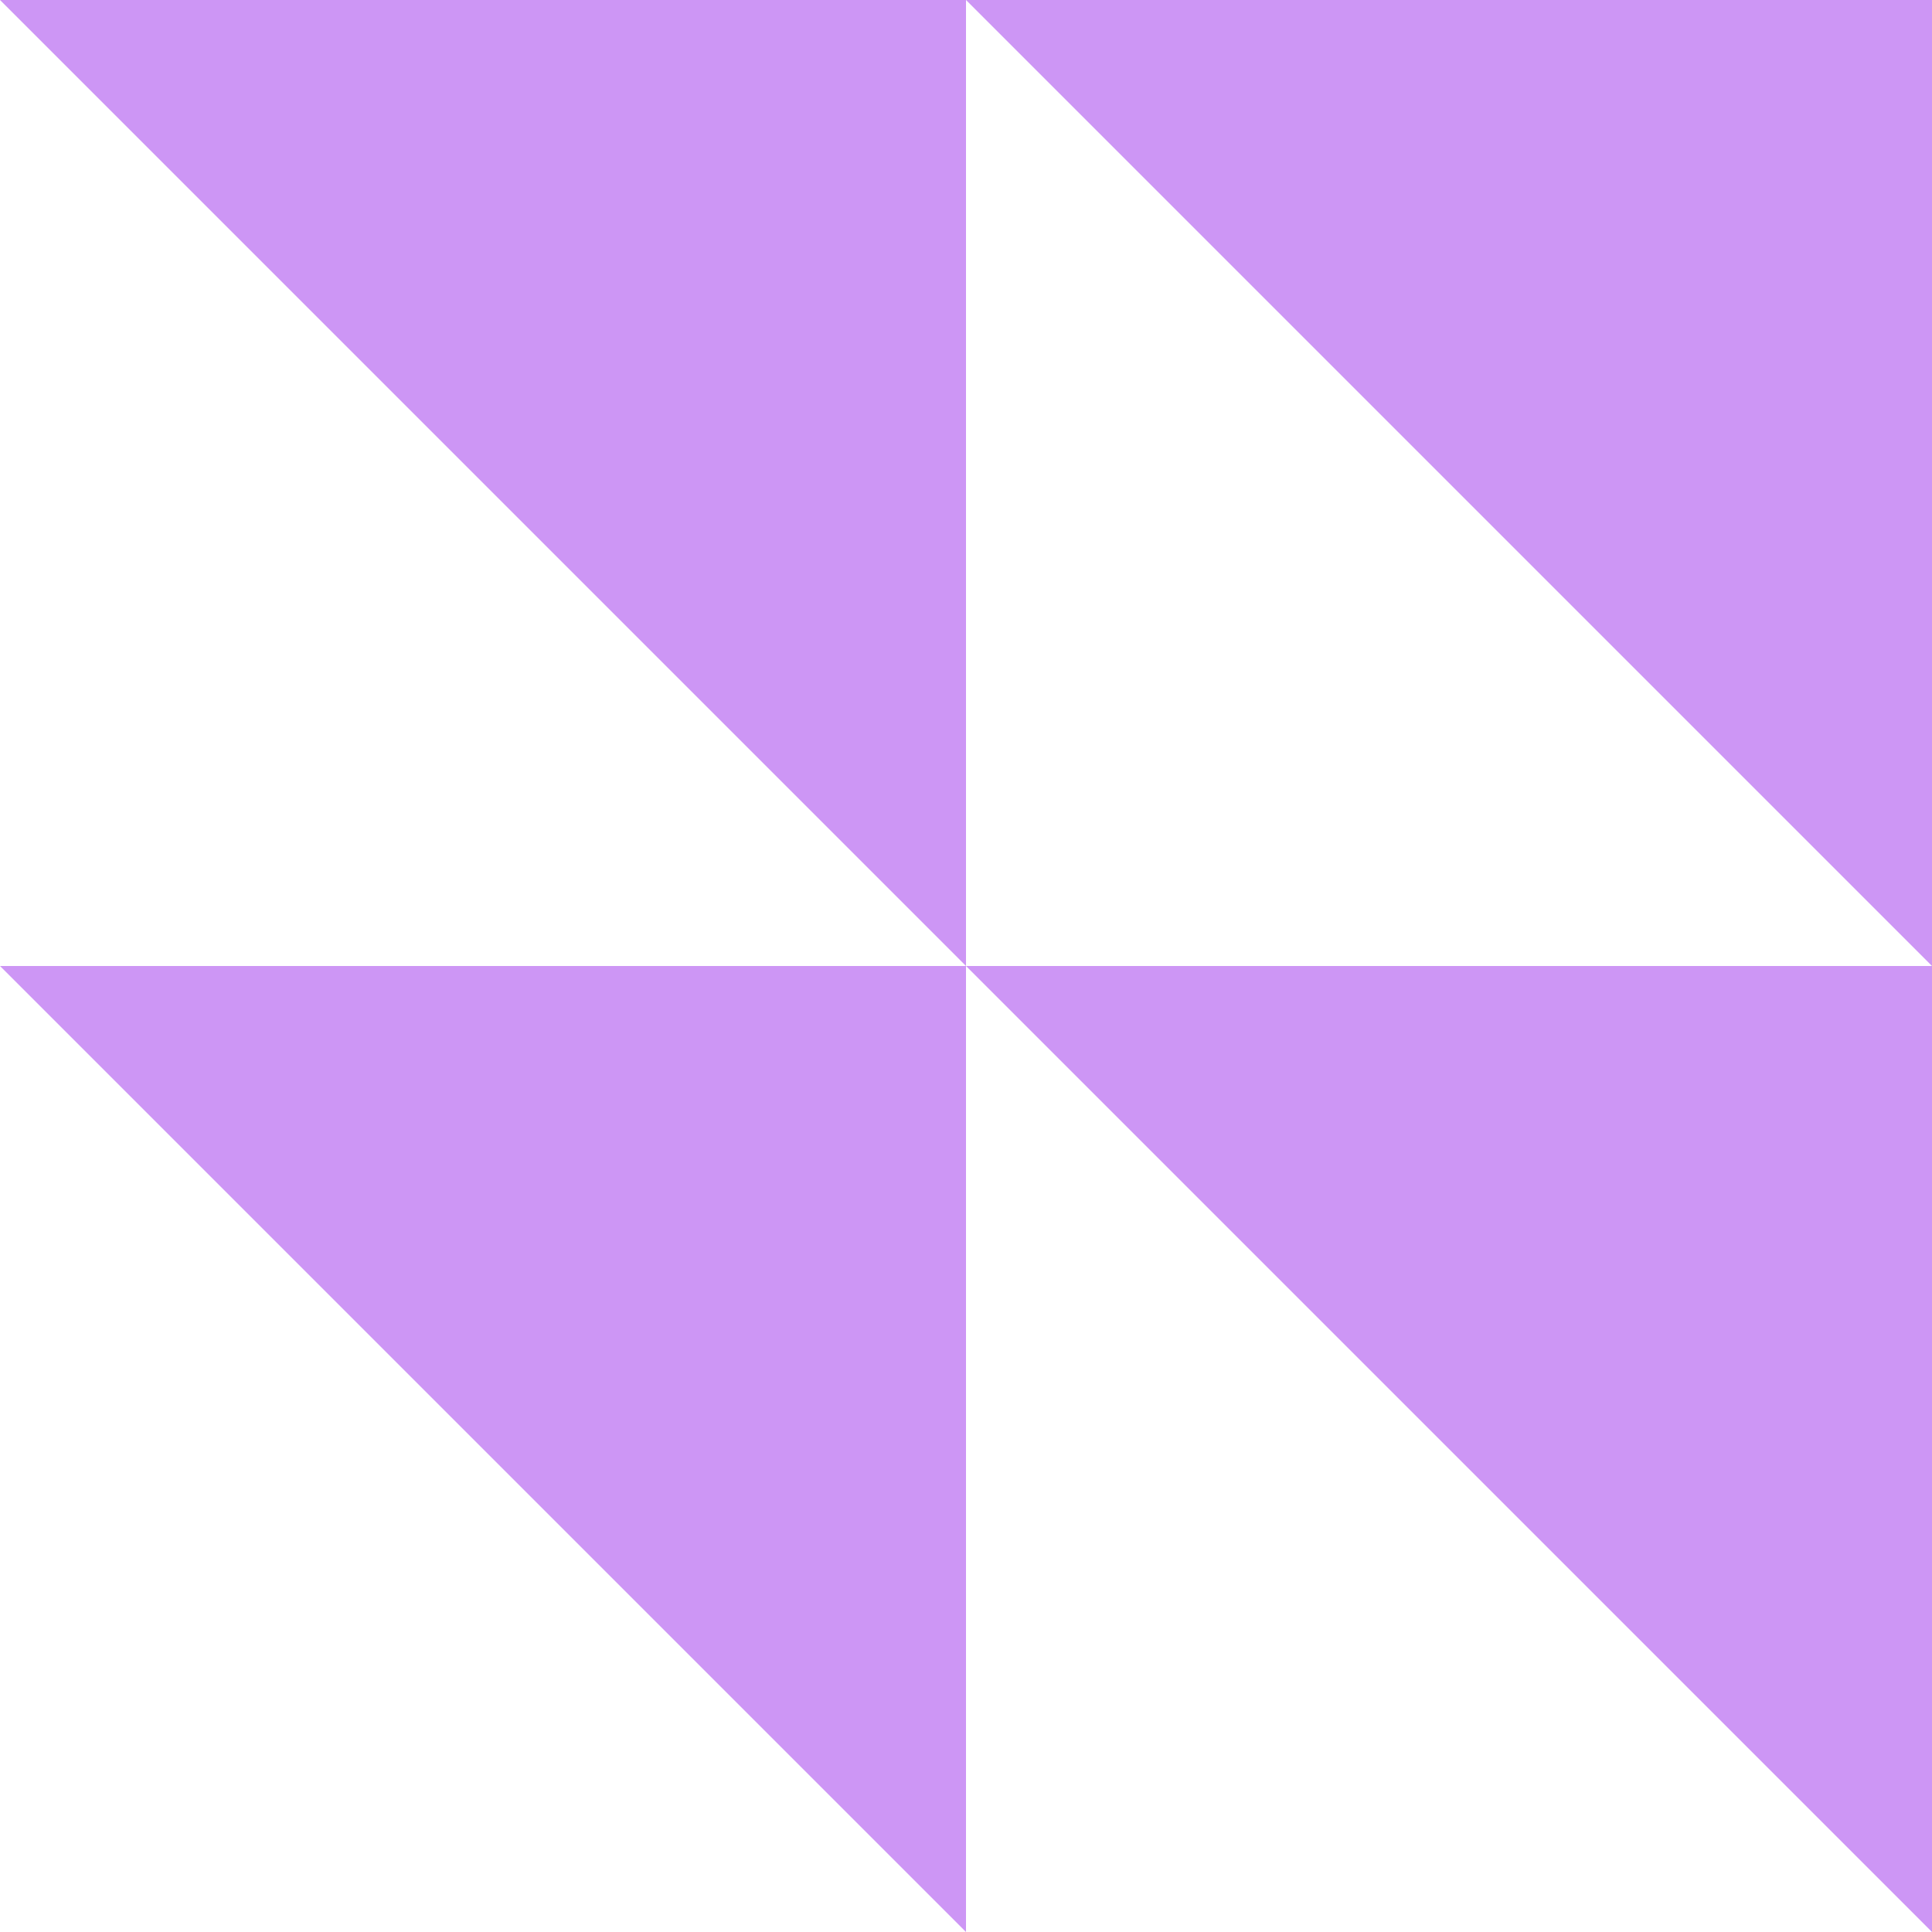
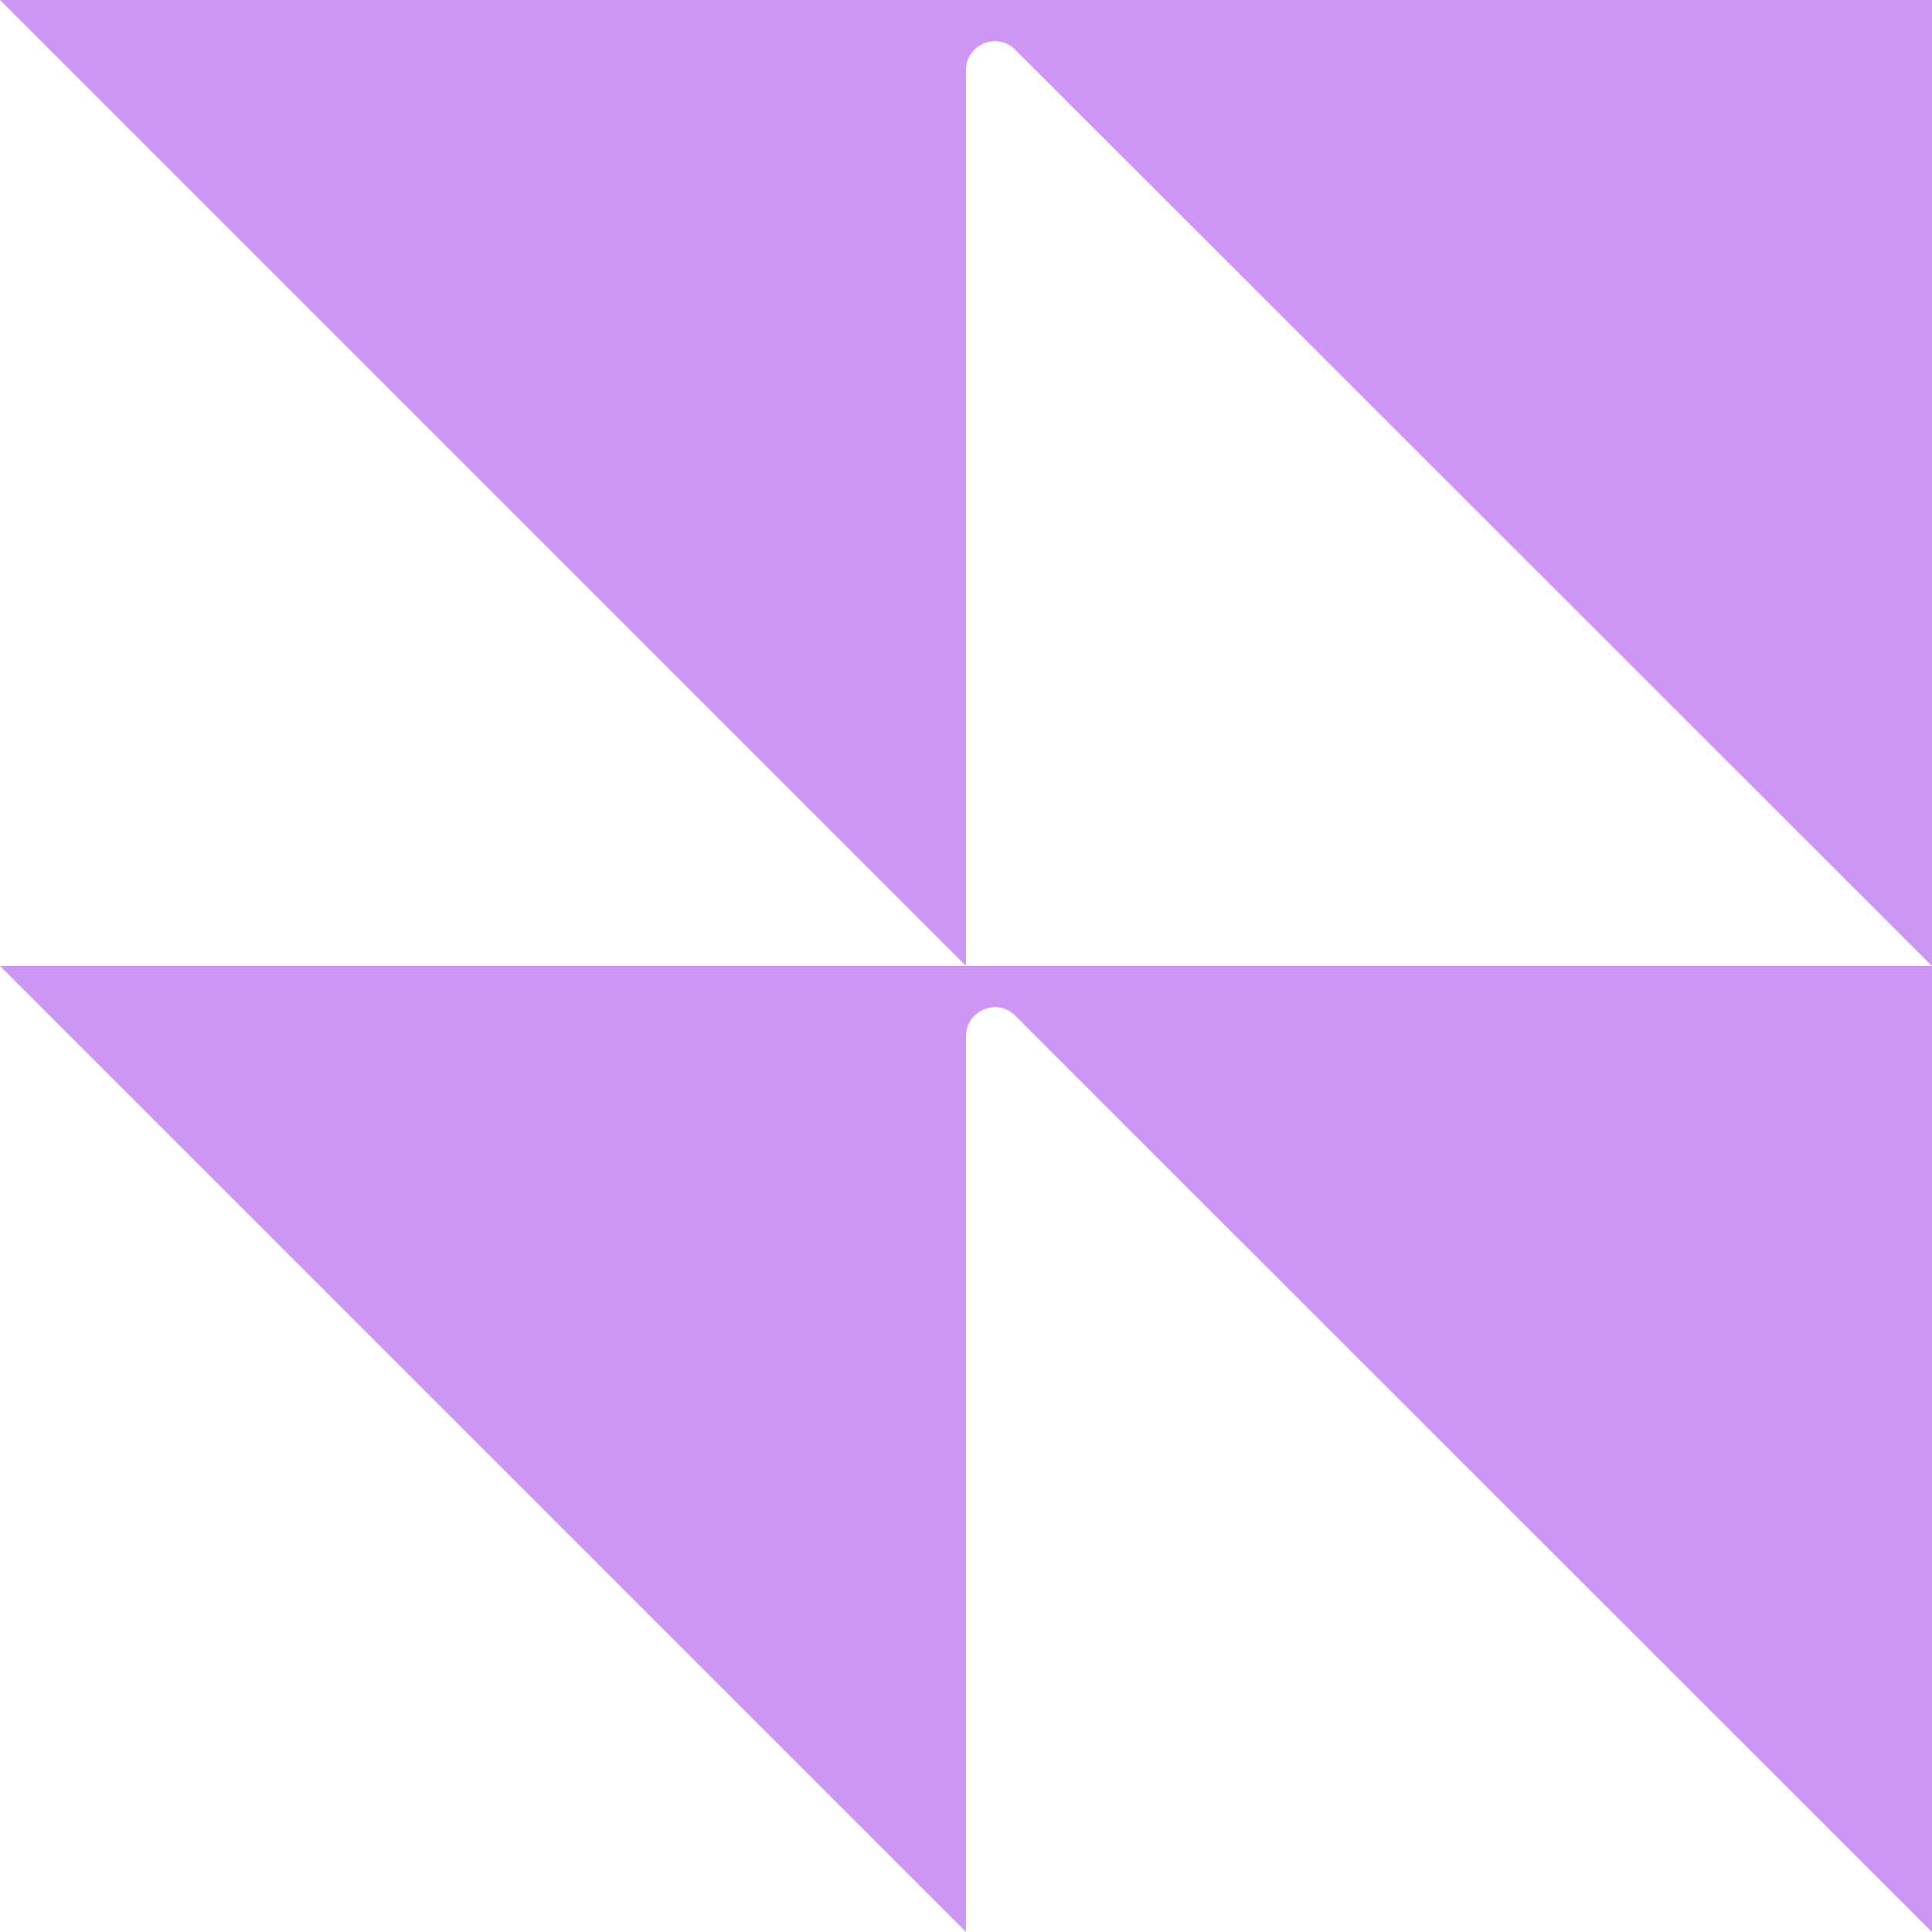
<svg xmlns="http://www.w3.org/2000/svg" version="1.1" id="Layer_1" x="0px" y="0px" viewBox="0 0 400 400" style="enable-background:new 0 0 400 400;" xml:space="preserve">
  <style type="text/css">
	.st0{fill:#CD96F5;}
</style>
  <g>
-     <g>
-       <g>
-         <g>
-           <g>
-             <polygon class="st0" points="0,200 200,400 200,200      " />
-           </g>
-         </g>
-         <g>
-           <g>
-             <polygon class="st0" points="200,0 400,200 400,0      " />
-           </g>
-         </g>
-         <g>
-           <g>
-             <polygon class="st0" points="0,0 200,200 200,0      " />
-           </g>
-         </g>
-         <g>
-           <g>
-             <polygon class="st0" points="200,200 400,400 400,200      " />
-           </g>
-         </g>
-       </g>
-     </g>
+     <path class="st0" d="M87,0H0l200,200V14.5c0-5.3,6.5-8,10.2-4.2L400,200V0H281H87z" />
+     <path class="st0" d="M87,200H0l200,200V214.5c0-5.3,6.5-8,10.2-4.2L400,400V200H281H87z" />
  </g>
</svg>
